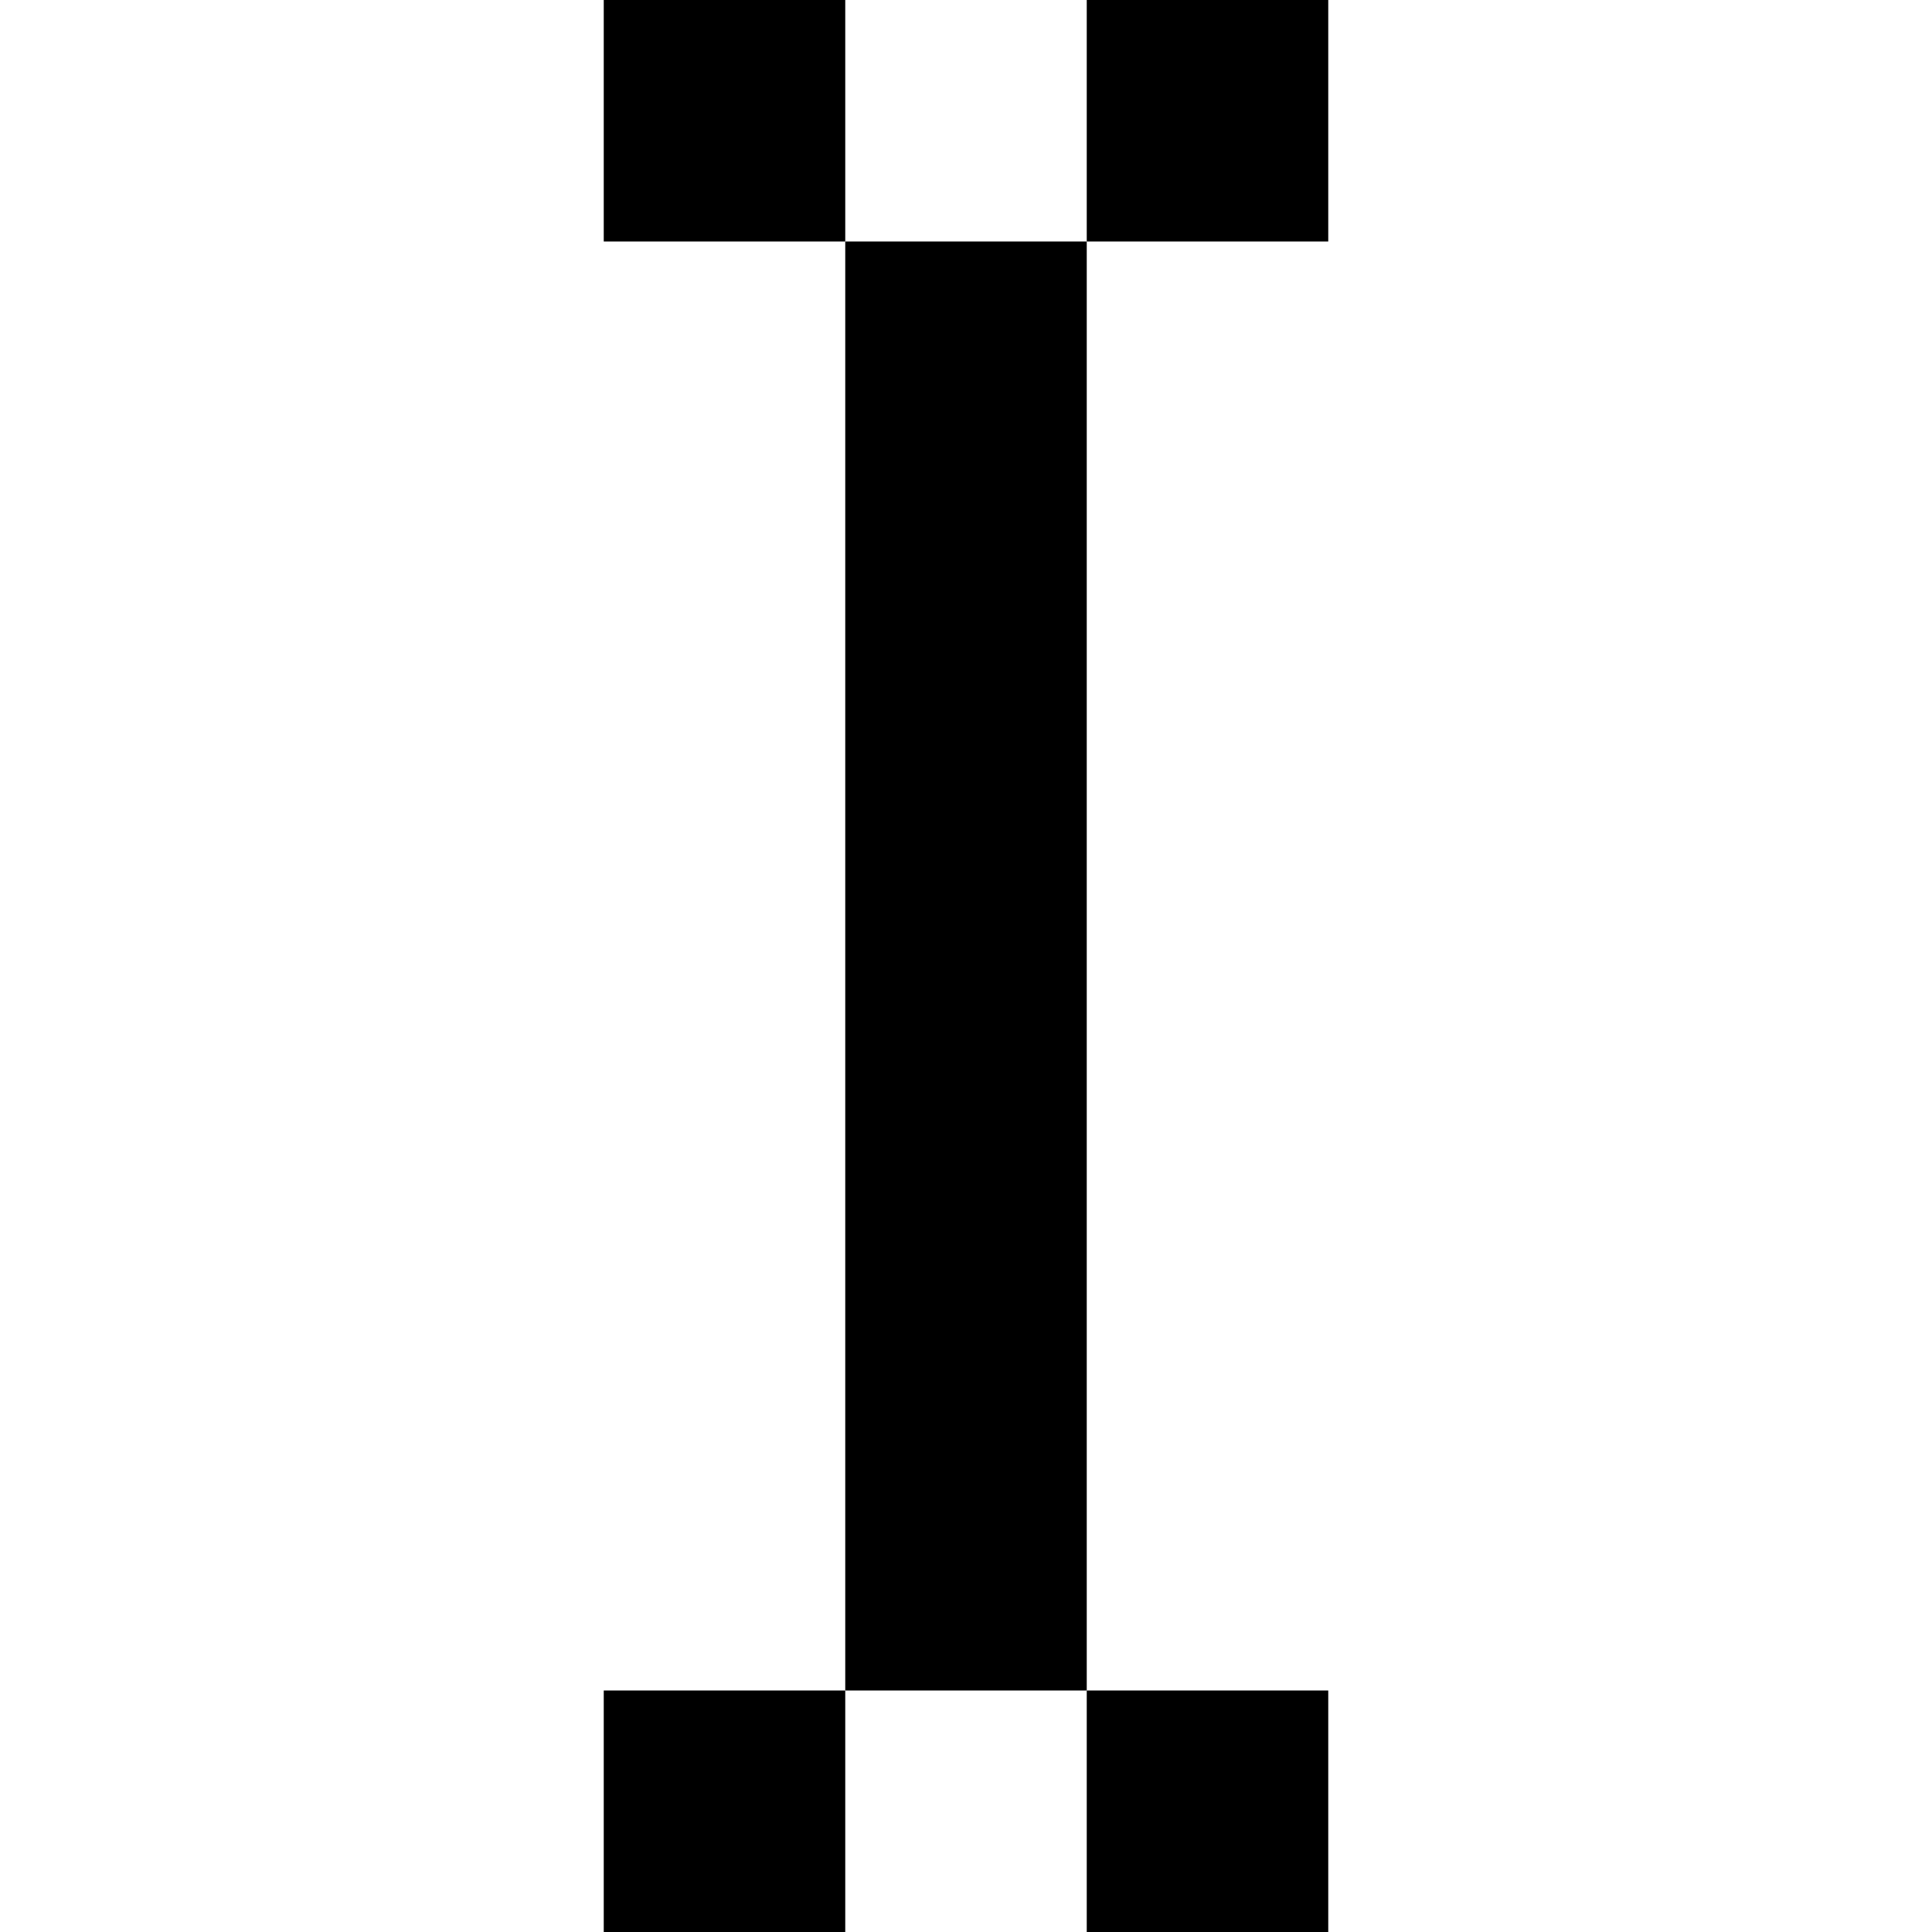
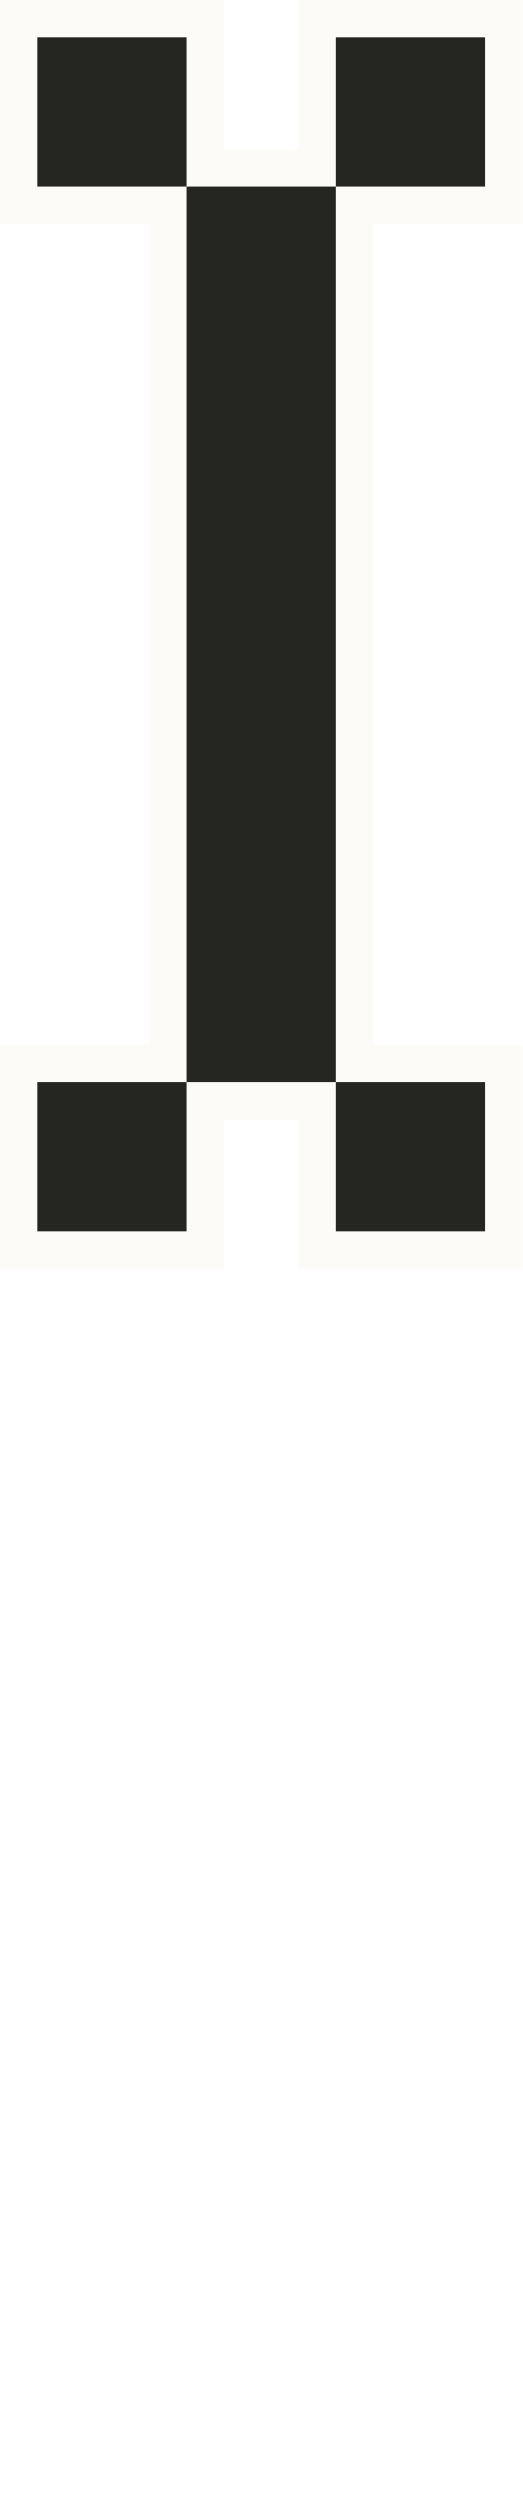
- <svg xmlns="http://www.w3.org/2000/svg" version="1.1" id="Layer_1" x="0px" y="0px" width="32" height="32" viewBox="0 0 128 128" style="enable-background:new 0 0 128 128;" xml:space="preserve">
+ <svg xmlns="http://www.w3.org/2000/svg" version="1.1" id="Layer_1" x="0px" y="0px" viewBox="0 0 14 67" style="enable-background:new 0 0 14 67;" xml:space="preserve">
+   <style type="text/css">
+ 	.st0{fill:#FCFBF7;}
+ 	.st1{fill:#252522;}
+ </style>
  <g>
-     <rect x="56" y="16" width="16" height="96" />
-     <rect x="72" y="112" width="16" height="16" />
-     <rect x="40" y="112" width="16" height="16" />
-     <rect x="72" width="16" height="16" />
-     <rect x="40" width="16" height="16" />
+     <path class="st0" d="M10,30H4V4h6V30z M6,28h2V6H6V28z" />
+     <path class="st0" d="M14,34H8v-6h6V34z M10,32h2v-2h-2V32z" />
+     <path class="st0" d="M6,34H0v-6h6V34z M2,32h2v-2H2V32z" />
+     <path class="st0" d="M14,6H8V0h6V6z M10,4h2V2h-2V4z" />
+     <path class="st0" d="M6,6H0V0h6V6z M2,4h2V2H2V4z" />
+   </g>
+   <g>
+     <rect x="5" y="5" class="st1" width="4" height="24" />
+     <rect x="9" y="29" class="st1" width="4" height="4" />
+     <rect x="1" y="29" class="st1" width="4" height="4" />
+     <rect x="9" y="1" class="st1" width="4" height="4" />
+     <rect x="1" y="1" class="st1" width="4" height="4" />
  </g>
</svg>
